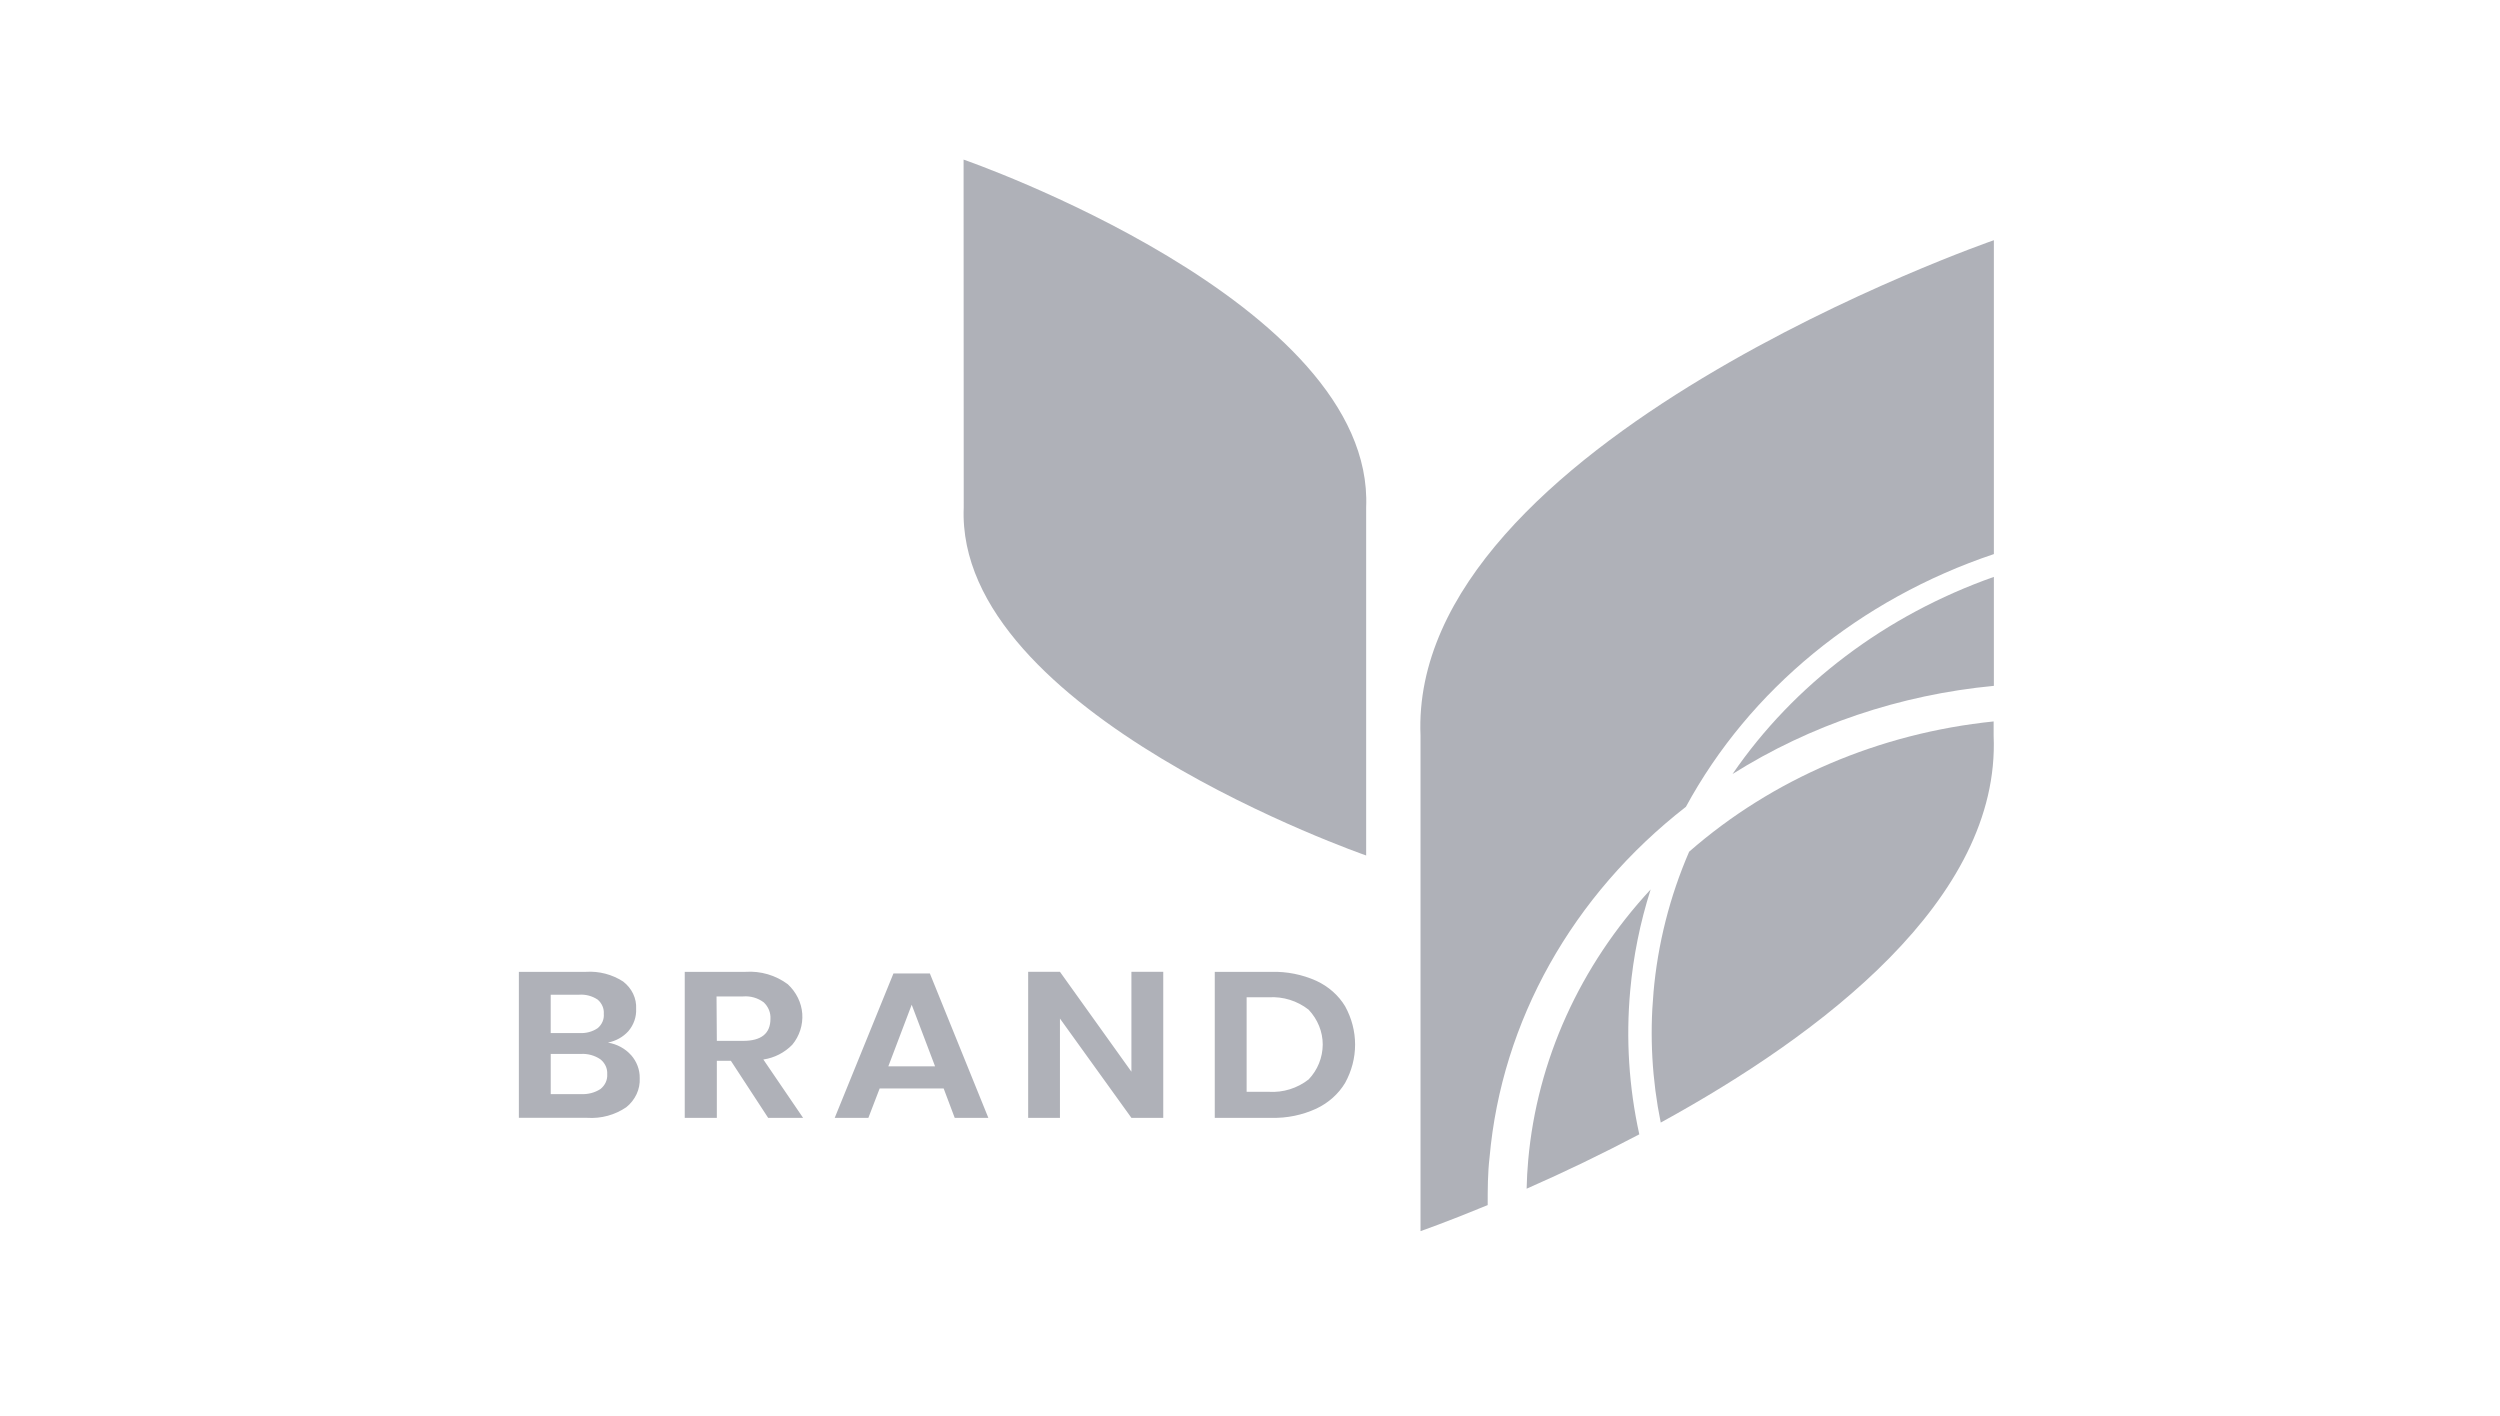
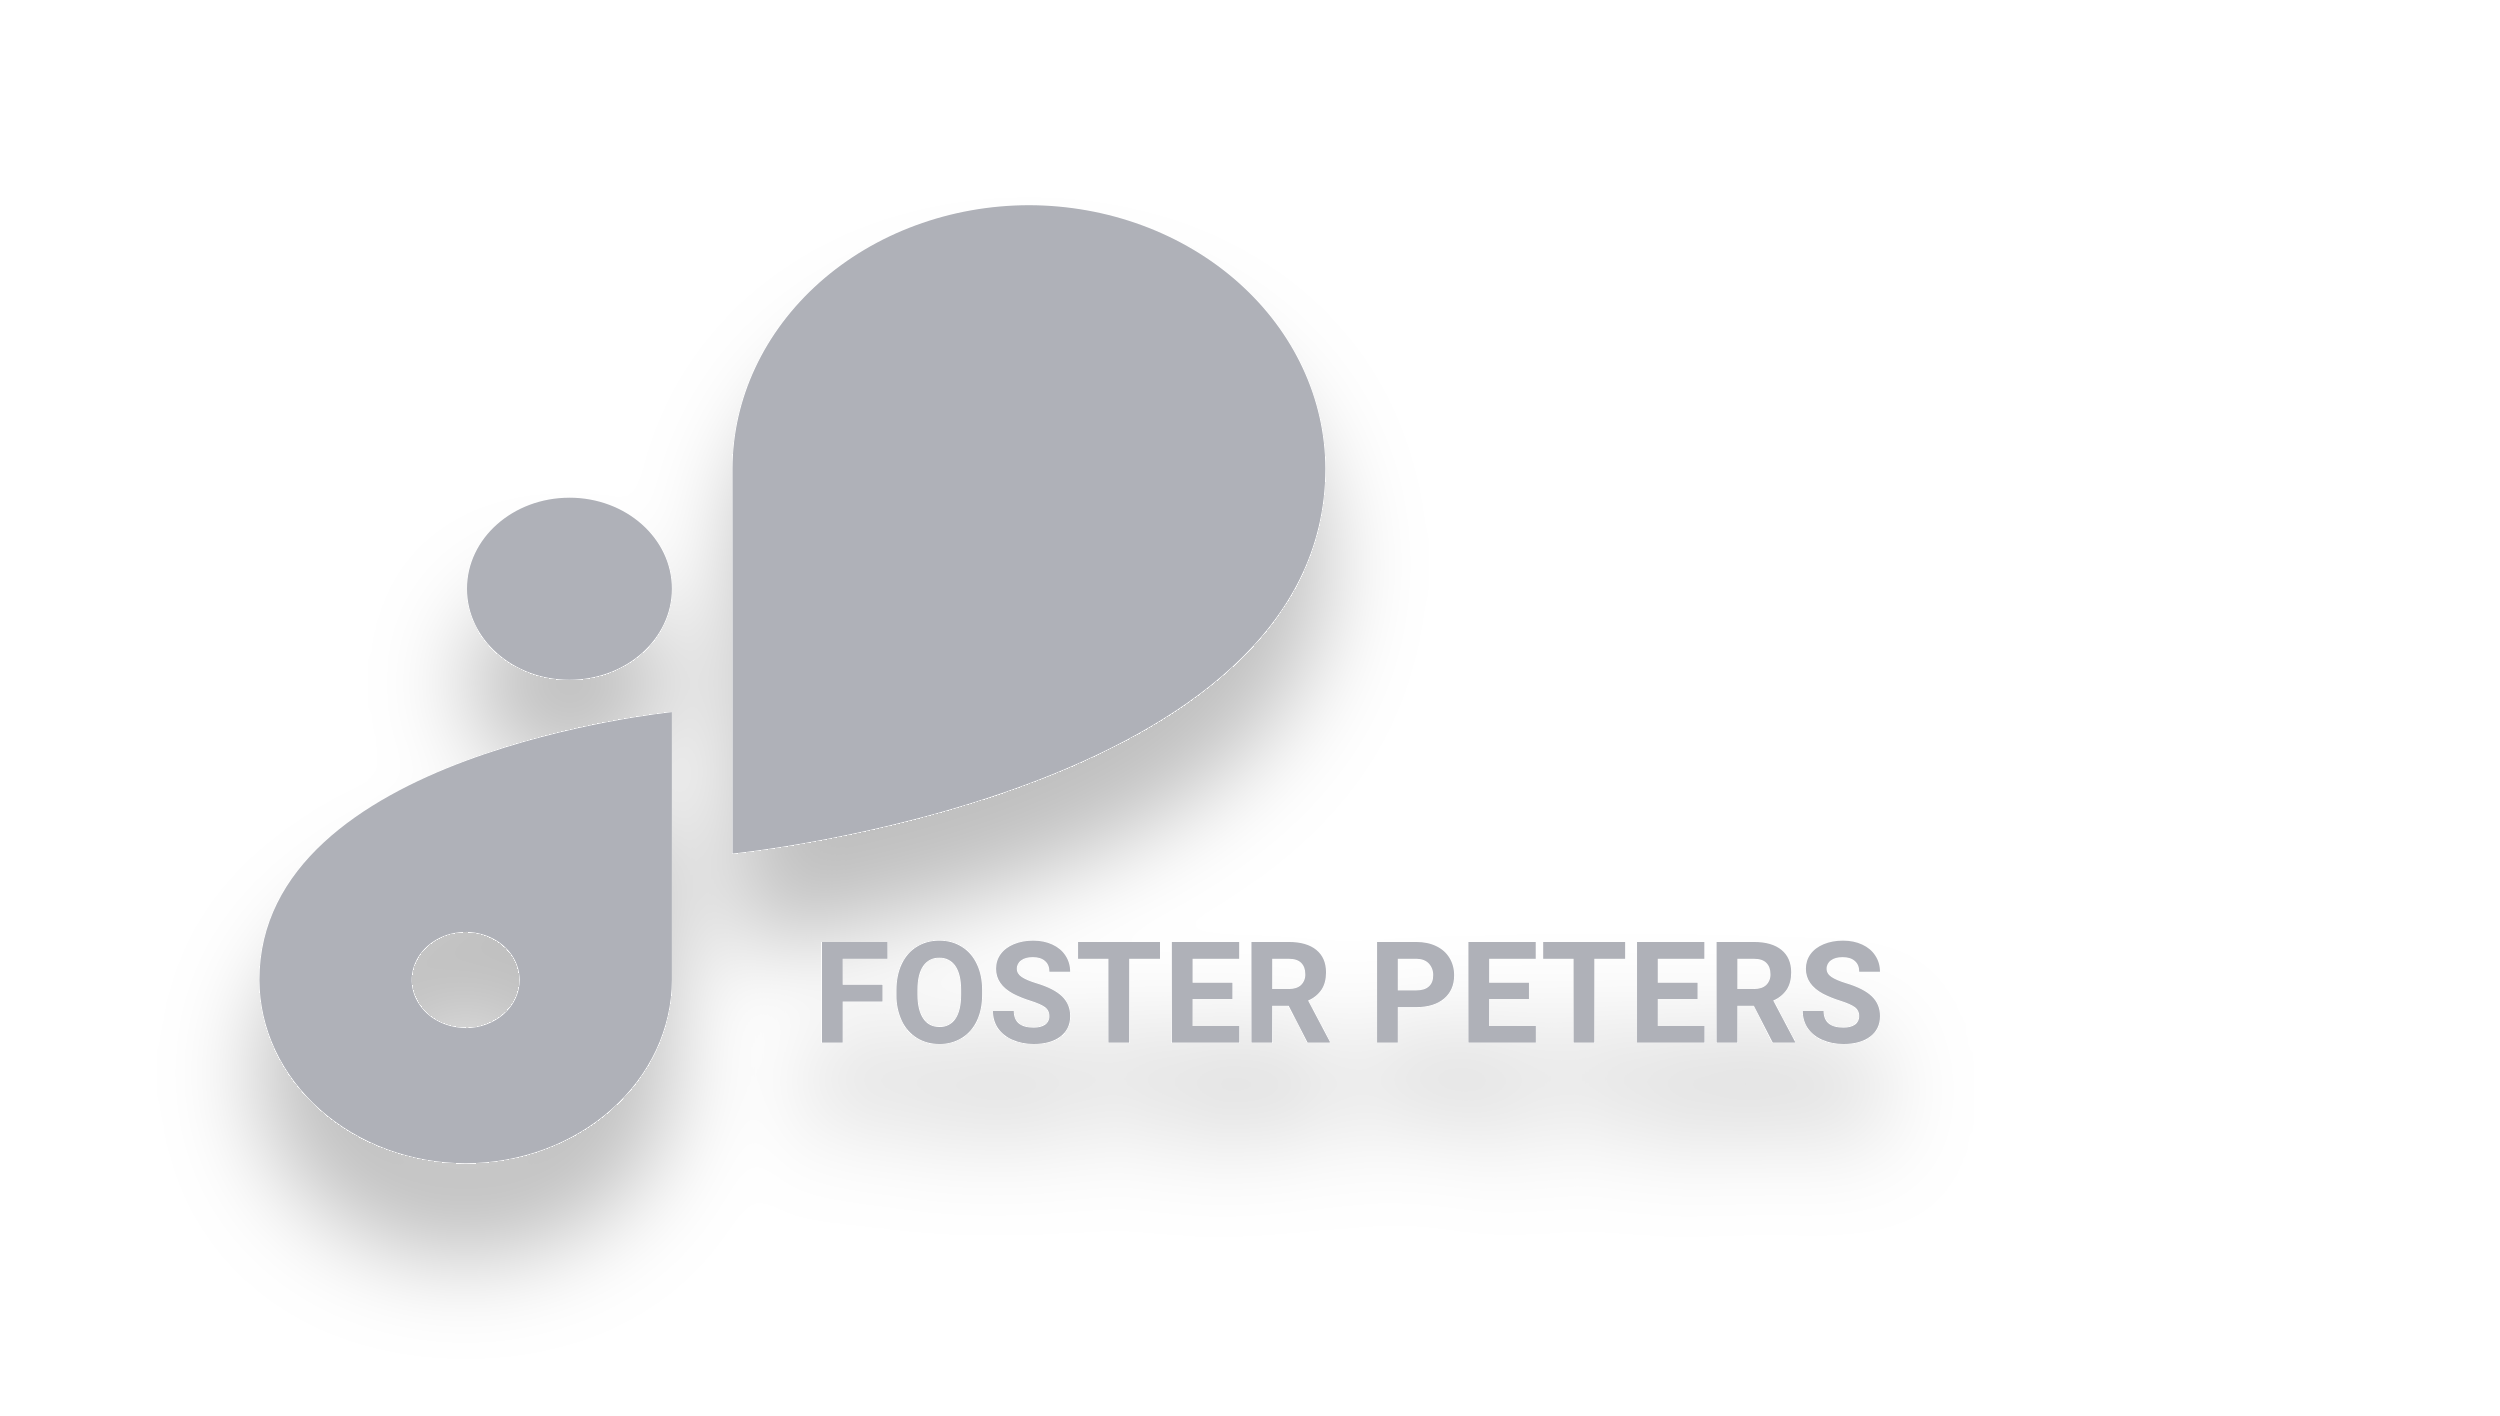
<svg xmlns="http://www.w3.org/2000/svg" width="106" height="60" fill="none">
-   <path d="M26.757 44.735c.244.276.373.622.367.977a1.43 1.43 0 0 1-.131.676 1.558 1.558 0 0 1-.438.558 2.627 2.627 0 0 1-1.651.45H22v-6.19h2.844a2.593 2.593 0 0 1 1.576.41c.184.142.33.32.425.52.096.202.139.42.127.64.016.34-.1.677-.33.946-.221.246-.526.416-.866.484.385.064.733.252.98.53Zm-3.406-.934h1.216c.276.018.55-.055.773-.206a.738.738 0 0 0 .207-.275.68.68 0 0 0 .054-.33.702.702 0 0 0-.055-.329.759.759 0 0 0-.203-.276 1.255 1.255 0 0 0-.796-.209H23.35v1.625Zm2.108 2.374a.777.777 0 0 0 .224-.284.712.712 0 0 0 .063-.345.722.722 0 0 0-.066-.35.788.788 0 0 0-.228-.285 1.338 1.338 0 0 0-.826-.224h-1.275v1.703h1.292c.29.015.578-.06.816-.215ZM32.57 47.397l-1.581-2.42h-.595v2.42h-1.361v-6.191h2.577a2.699 2.699 0 0 1 1.793.526c.36.336.578.779.613 1.248a1.86 1.86 0 0 1-.421 1.314 2.148 2.148 0 0 1-1.229.629l1.685 2.474h-1.48Zm-2.176-3.264h1.113c.773 0 1.16-.312 1.16-.937a.852.852 0 0 0-.063-.375.917.917 0 0 0-.221-.321 1.282 1.282 0 0 0-.876-.251h-1.126l.013 1.884ZM40.01 46.15h-2.712l-.479 1.247h-1.427l2.49-6.122h1.544l2.48 6.122H40.48l-.469-1.246Zm-.363-.937-.991-2.613-.991 2.613h1.982ZM49.322 47.397h-1.35l-3.03-4.21v4.21h-1.348v-6.192h1.348l3.03 4.235v-4.235h1.35v6.192ZM57.033 45.915c-.28.467-.705.848-1.223 1.092a4.288 4.288 0 0 1-1.9.39h-2.404v-6.191h2.405a4.376 4.376 0 0 1 1.9.38c.517.24.943.616 1.222 1.08.278.504.423 1.06.423 1.625 0 .564-.145 1.12-.423 1.624Zm-1.546-.148a2.16 2.16 0 0 0 .597-1.478c0-.542-.212-1.066-.597-1.477a2.488 2.488 0 0 0-1.692-.527h-.938v4.008h.938a2.49 2.49 0 0 0 1.692-.526ZM40.856 6.767s17.438 6.028 17.069 14.751v14.754s-17.426-6.03-17.063-14.754l-.006-14.751ZM73.46 32.818c3.294-2.075 7.103-3.36 11.08-3.738v-4.62c-4.582 1.618-8.47 4.55-11.08 8.358Z" fill="#AFB1B8" />
-   <path d="M71.482 34.21c2.695-4.97 7.368-8.805 13.058-10.717V10.185s-24.835 8.587-24.31 21.009V52.2s1.107-.384 2.848-1.104c0-.671 0-1.349.08-2.03.513-5.766 3.507-11.11 8.324-14.857Z" fill="#AFB1B8" />
-   <path d="M69.12 42.013c.13-1.457.421-2.898.868-4.301-2.998 3.235-4.815 7.25-5.192 11.479-.037.399-.057.798-.067 1.21a74.756 74.756 0 0 0 4.777-2.305c-.44-2.001-.57-4.049-.386-6.083ZM70.108 42.089a19.051 19.051 0 0 0 .307 5.508c6.785-3.718 14.41-9.462 14.115-16.403v-.605c-4.848.497-9.383 2.437-12.91 5.523a19.259 19.259 0 0 0-1.513 5.977Z" fill="#AFB1B8" />
+   <g filter="url(#a)" fill="#AFB1B8">
+     <path d="M24.146 21.103h-.003c-2.398 0-4.342 1.727-4.342 3.858v.003c0 2.131 1.944 3.859 4.342 3.859h.003c2.398 0 4.342-1.728 4.342-3.859v-.002c0-2.132-1.944-3.86-4.342-3.86ZM56.195 19.87c-.007-2.96-1.333-5.798-3.688-7.891C50.153 9.886 46.96 8.707 43.63 8.7c-3.332.005-6.526 1.184-8.882 3.277-2.356 2.094-3.682 4.931-3.69 7.892v16.323s25.134-2.488 25.137-16.32v-.003ZM11 41.55c.006 2.06.93 4.033 2.568 5.49 1.638 1.456 3.859 2.277 6.176 2.283 2.317-.006 4.537-.827 6.176-2.283 1.638-1.456 2.562-3.429 2.568-5.488V30.194S11 31.927 11 41.55Zm8.744 2.034c-.453 0-.895-.119-1.272-.343a2.107 2.107 0 0 1-.843-.913 1.825 1.825 0 0 1-.13-1.175c.088-.395.306-.758.626-1.042.32-.285.728-.479 1.172-.557a2.558 2.558 0 0 1 1.323.115c.419.154.776.415 1.028.75s.386.728.386 1.13c.001.268-.057.534-.172.782a2.036 2.036 0 0 1-.496.662c-.212.19-.465.34-.744.443a2.539 2.539 0 0 1-.878.156v-.008ZM37.418 42.464H35.73v1.743h-.879V39.94h2.778v.712H35.73v1.102h1.688v.709Zm4.224-.293c0 .42-.074.788-.222 1.104-.149.317-.362.56-.64.733a1.755 1.755 0 0 1-.948.258c-.354 0-.67-.085-.947-.255a1.695 1.695 0 0 1-.644-.727 2.511 2.511 0 0 1-.231-1.09v-.21c0-.42.075-.79.225-1.108.152-.32.366-.566.642-.735.277-.172.593-.258.949-.258.355 0 .67.086.946.258.278.17.491.415.642.735.152.318.228.686.228 1.104v.19Zm-.89-.194c0-.447-.08-.787-.24-1.02a.783.783 0 0 0-.686-.348.782.782 0 0 0-.683.346c-.16.229-.241.564-.243 1.008v.208c0 .435.08.773.24 1.013.16.24.39.36.692.36a.775.775 0 0 0 .68-.345c.158-.232.238-.57.24-1.014v-.208Zm3.74 1.11a.447.447 0 0 0-.175-.38c-.117-.09-.328-.184-.633-.281a4.575 4.575 0 0 1-.723-.293c-.485-.262-.727-.615-.727-1.058 0-.23.064-.436.193-.615.131-.182.318-.323.56-.425.244-.101.518-.152.82-.152.305 0 .576.055.815.167.238.11.423.264.553.466.133.2.2.43.2.685h-.88c0-.195-.06-.347-.184-.454-.123-.11-.296-.164-.518-.164-.215 0-.382.046-.501.138a.426.426 0 0 0-.179.357c0 .139.07.255.208.349.14.093.347.181.618.263.5.15.864.337 1.093.56.228.222.343.5.343.832 0 .369-.14.66-.42.87-.279.209-.654.314-1.127.314-.328 0-.627-.06-.897-.18a1.438 1.438 0 0 1-.618-.494 1.27 1.27 0 0 1-.21-.727h.881c0 .47.281.706.844.706.209 0 .372-.042.49-.126a.418.418 0 0 0 .175-.357Zm4.691-2.434h-1.306v3.554h-.88v-3.554H45.71v-.712h3.474v.712Zm3.07 1.705h-1.687v1.143h1.98v.706h-2.859V39.94h2.854v.712h-1.975v1.017h1.688v.688Zm2.388.287h-.7v1.562h-.879V39.94h1.585c.504 0 .893.113 1.166.337.274.225.41.542.41.952 0 .291-.063.535-.19.73a1.282 1.282 0 0 1-.571.463l.922 1.743v.04h-.943l-.8-1.56Zm-.7-.712h.71c.22 0 .39-.055.512-.166a.607.607 0 0 0 .181-.466c0-.202-.057-.36-.172-.475-.114-.115-.288-.173-.525-.173h-.706v1.28Zm5.326.771v1.503h-.879V39.94h1.664c.32 0 .602.059.844.176.244.117.432.284.563.501.13.215.196.46.196.735 0 .418-.144.748-.43.99-.286.24-.681.361-1.187.361h-.77Zm0-.712h.785c.233 0 .41-.055.53-.164.124-.11.185-.266.185-.469a.704.704 0 0 0-.184-.507c-.123-.128-.293-.195-.51-.199h-.806v1.34Zm5.56.366H63.14v1.143h1.98v.706h-2.859V39.94h2.854v.712H63.14v1.017h1.688v.688Zm4.079-1.705h-1.307v3.554h-.879v-3.554h-1.289v-.712h3.475v.712Zm3.07 1.705H70.29v1.143h1.98v.706h-2.86V39.94h2.854v.712H70.29v1.017h1.687v.688Zm2.388.287h-.7v1.562h-.88V39.94h1.586c.504 0 .892.113 1.166.337.273.225.41.542.41.952 0 .291-.064.535-.19.73a1.283 1.283 0 0 1-.572.463l.923 1.743v.04h-.943l-.8-1.56Zm-.7-.712h.709c.22 0 .391-.055.512-.166a.607.607 0 0 0 .182-.466c0-.202-.057-.36-.173-.475-.113-.115-.288-.173-.524-.173h-.706v1.28Zm5.165 1.155a.447.447 0 0 0-.176-.381c-.117-.09-.328-.184-.633-.281a4.57 4.57 0 0 1-.723-.293c-.485-.262-.727-.615-.727-1.058 0-.23.065-.436.193-.615.131-.182.318-.323.56-.425.244-.101.518-.152.82-.152.305 0 .576.055.815.167.238.11.423.264.553.466.133.2.2.43.2.685h-.88c0-.195-.06-.347-.184-.454-.123-.11-.296-.164-.518-.164-.215 0-.382.046-.501.138a.426.426 0 0 0-.18.357c0 .139.07.255.209.349.14.093.347.181.618.263.5.15.864.337 1.093.56.228.222.343.5.343.832 0 .369-.14.66-.42.87-.279.209-.655.314-1.127.314-.328 0-.627-.06-.897-.18a1.438 1.438 0 0 1-.618-.494 1.27 1.27 0 0 1-.21-.727h.881c0 .47.281.706.844.706.209 0 .372-.042.489-.126a.418.418 0 0 0 .176-.357Z" />
+   </g>
+   <defs>
+     <filter id="a" x="-4" y="0" width="114" height="68" filterUnits="userSpaceOnUse" color-interpolation-filters="sRGB">
+       <feFlood flood-opacity="0" result="BackgroundImageFix" />
+       <feColorMatrix in="SourceAlpha" values="0 0 0 0 0 0 0 0 0 0 0 0 0 0 0 0 0 0 127 0" result="hardAlpha" />
+       <feOffset dy="4" />
+       <feGaussianBlur stdDeviation="2" />
+       <feComposite in2="hardAlpha" operator="out" />
+       <feColorMatrix values="0 0 0 0 0 0 0 0 0 0 0 0 0 0 0 0 0 0 0.25 0" />
+       <feBlend in2="BackgroundImageFix" result="effect1_dropShadow_1_814" />
+       <feBlend in="SourceGraphic" in2="effect1_dropShadow_1_814" result="shape" />
+     </filter>
+   </defs>
</svg>
